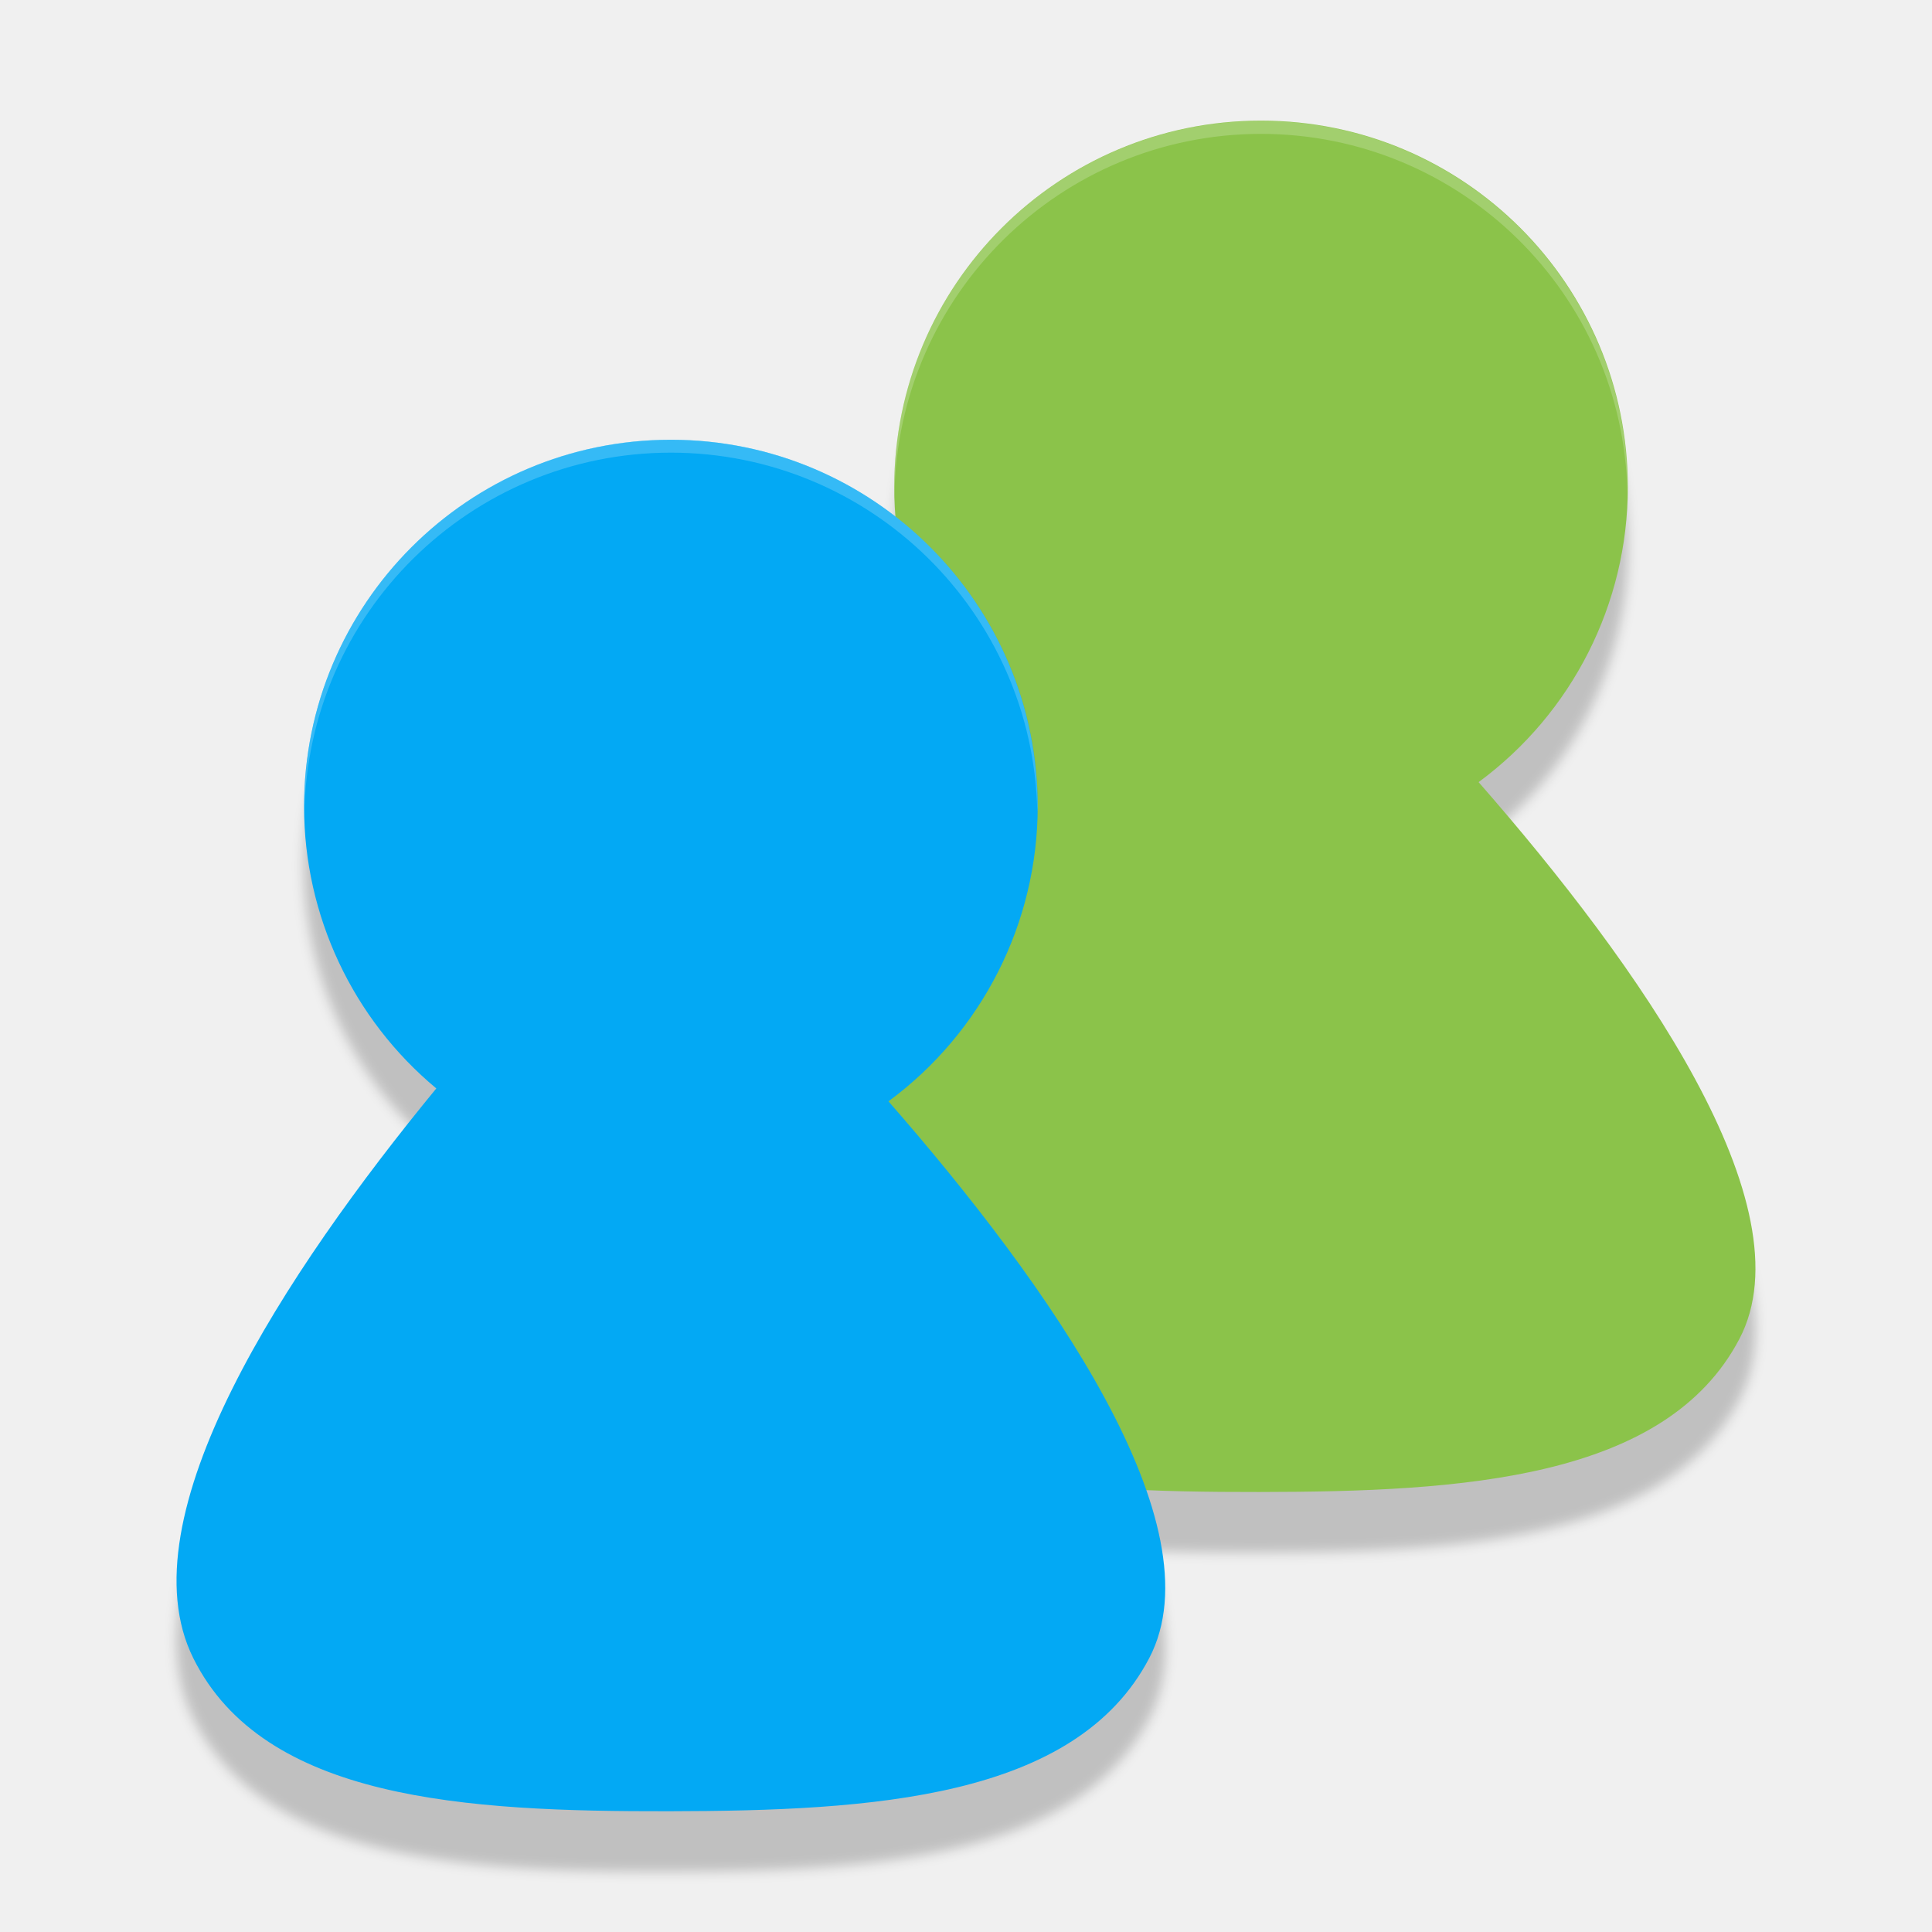
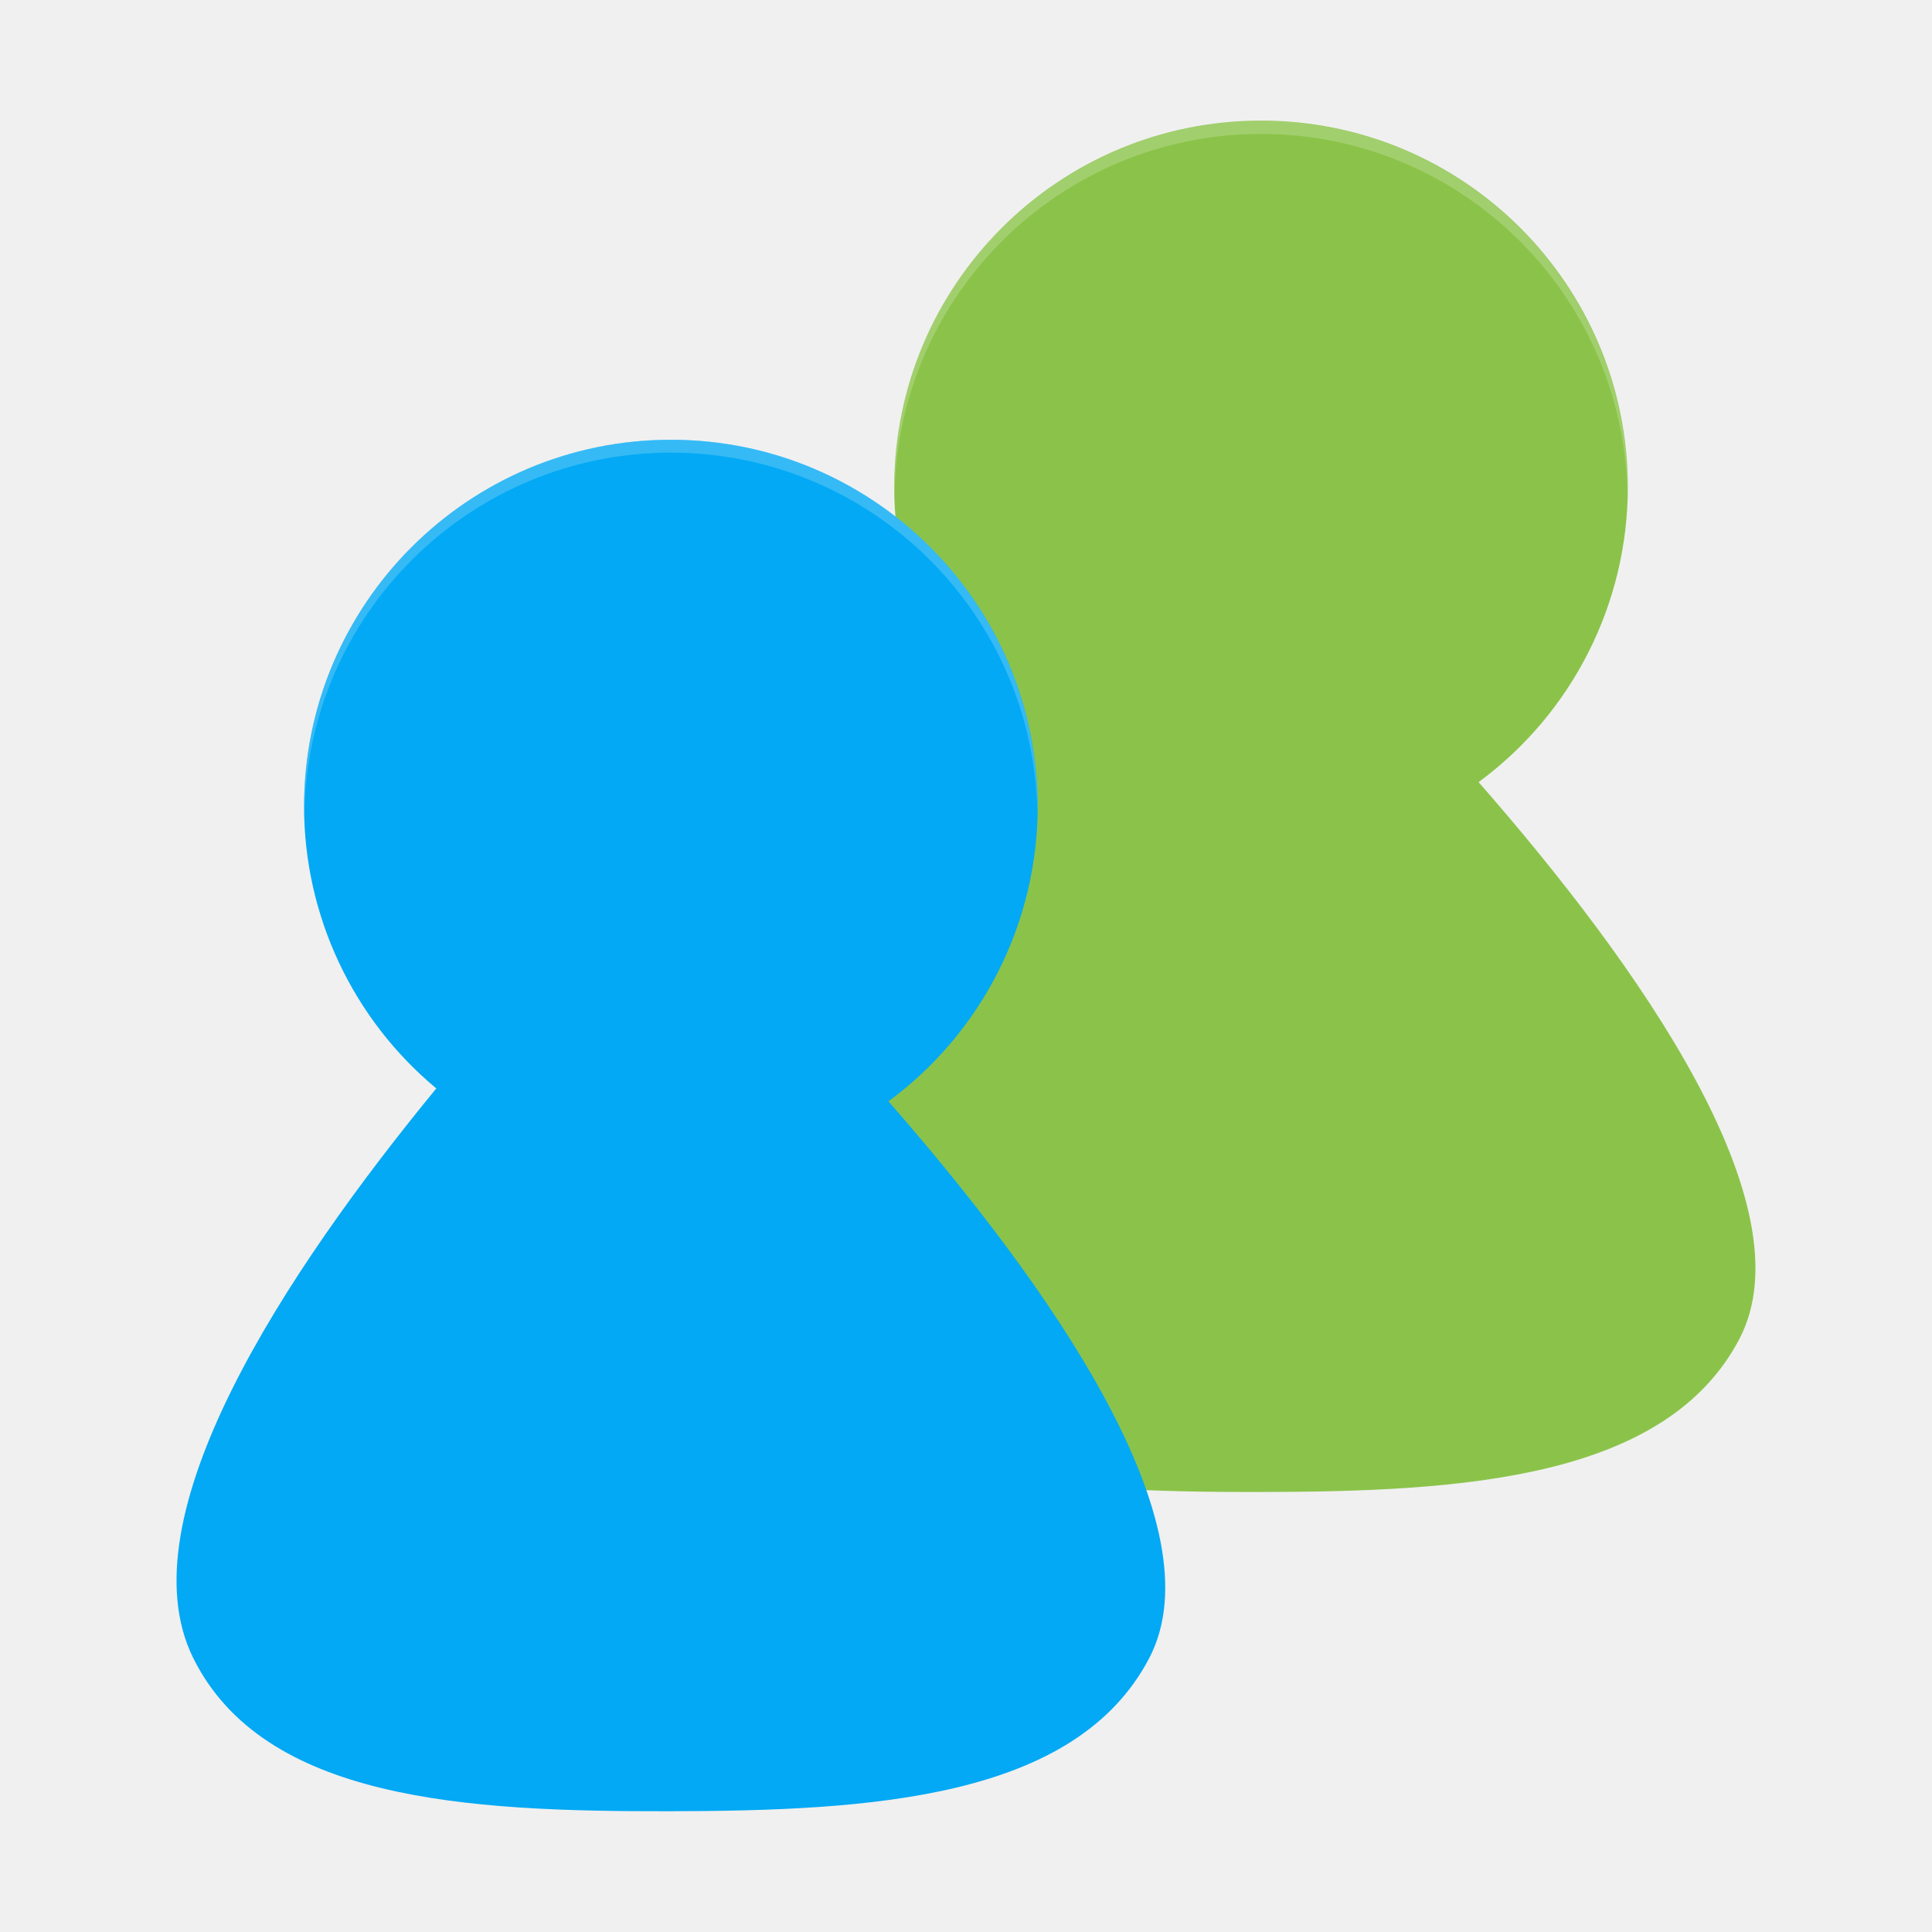
<svg xmlns="http://www.w3.org/2000/svg" width="32" height="32" version="1.1" viewBox="0 0 8.467 8.467">
-   <defs>
-     <filter id="filter882" x="-.014" y="-.01" width="1.029" height="1.021" color-interpolation-filters="sRGB">
-       <feGaussianBlur stdDeviation="0.026" />
-     </filter>
-     <filter id="filter894" x="-.014" y="-.01" width="1.029" height="1.021" color-interpolation-filters="sRGB">
-       <feGaussianBlur stdDeviation="0.049" />
-     </filter>
-   </defs>
-   <path d="m5.526 0.794a1.607 1.607 0 0 0-1.607 1.607 1.607 1.607 0 0 0 0.579 1.235c-0.658 0.801-1.372 1.879-1.065 2.497 0.309 0.623 1.196 0.672 2.085 0.671 0.889-1e-3 1.782-0.055 2.105-0.671 0.305-0.583-0.44-1.637-1.143-2.44a1.607 1.607 0 0 0 0.654-1.292 1.607 1.607 0 0 0-1.607-1.607z" filter="url(#filter882)" opacity=".2" />
-   <g transform="matrix(.5282992 0 0 .5283081 -.2745135 -147.8667)" filter="url(#filter894)" opacity=".2">
-     <path d="m6.085 284.036a3.043 3.043 0 0 0-3.043 3.043 3.043 3.043 0 0 0 1.097 2.338c-1.246 1.517-2.597 3.556-2.016 4.726 0.586 1.179 2.263 1.273 3.946 1.27 1.683-3e-3 3.373-0.103 3.984-1.27 0.577-1.103-0.833-3.098-2.163-4.619a3.043 3.043 0 0 0 1.238-2.445 3.043 3.043 0 0 0-3.043-3.043z" style="" />
-     <path d="m6.085 284.036a3.043 3.043 0 0 0-3.043 3.043 3.043 3.043 0 0 0 0.002 0.064 3.043 3.043 0 0 1 3.04-2.998 3.043 3.043 0 0 1 3.04 2.979 3.043 3.043 0 0 0 0.002-0.045 3.043 3.043 0 0 0-3.043-3.043z" opacity=".2" stroke-width=".109" />
-   </g>
  <g transform="translate(0,-288.5333)">
    <path d="m5.526 289.062a1.607 1.607 0 0 0-1.607 1.607 1.607 1.607 0 0 0 0.579 1.235c-0.658 0.801-1.372 1.879-1.065 2.497 0.309 0.623 1.196 0.672 2.085 0.671 0.889-1e-3 1.782-0.055 2.105-0.671 0.305-0.583-0.44-1.637-1.143-2.44a1.607 1.607 0 0 0 0.654-1.292 1.607 1.607 0 0 0-1.607-1.607z" fill="#8bc34a" />
    <path d="m5.526 289.063a1.607 1.607 0 0 0-1.607 1.607 1.607 1.607 0 0 0 0.001 0.034 1.607 1.607 0 0 1 1.606-1.584 1.607 1.607 0 0 1 1.606 1.574 1.607 1.607 0 0 0 0.001-0.024 1.607 1.607 0 0 0-1.607-1.607z" fill="#fff" opacity=".2" stroke-width=".057" />
    <g transform="matrix(.5282992 0 0 .5283081 -.2745134 140.402)" fill="#03a9f4">
      <path d="m6.085 284.036a3.043 3.043 0 0 0-3.043 3.043 3.043 3.043 0 0 0 1.097 2.338c-1.246 1.517-2.597 3.556-2.016 4.726 0.586 1.179 2.263 1.273 3.946 1.27 1.683-3e-3 3.373-0.103 3.984-1.27 0.577-1.103-0.833-3.098-2.163-4.619a3.043 3.043 0 0 0 1.238-2.445 3.043 3.043 0 0 0-3.043-3.043z" />
      <path d="m6.085 284.036a3.043 3.043 0 0 0-3.043 3.043 3.043 3.043 0 0 0 0.002 0.064 3.043 3.043 0 0 1 3.04-2.998 3.043 3.043 0 0 1 3.04 2.979 3.043 3.043 0 0 0 0.002-0.045 3.043 3.043 0 0 0-3.043-3.043z" opacity=".2" stroke-width=".109" />
    </g>
    <path d="m2.94 290.46a1.607 1.607 0 0 0-1.607 1.607 1.607 1.607 0 0 0 0.001 0.034 1.607 1.607 0 0 1 1.606-1.584 1.607 1.607 0 0 1 1.606 1.574 1.607 1.607 0 0 0 0.001-0.024 1.607 1.607 0 0 0-1.607-1.607z" fill="#fff" opacity=".2" stroke-width=".057" />
  </g>
</svg>
